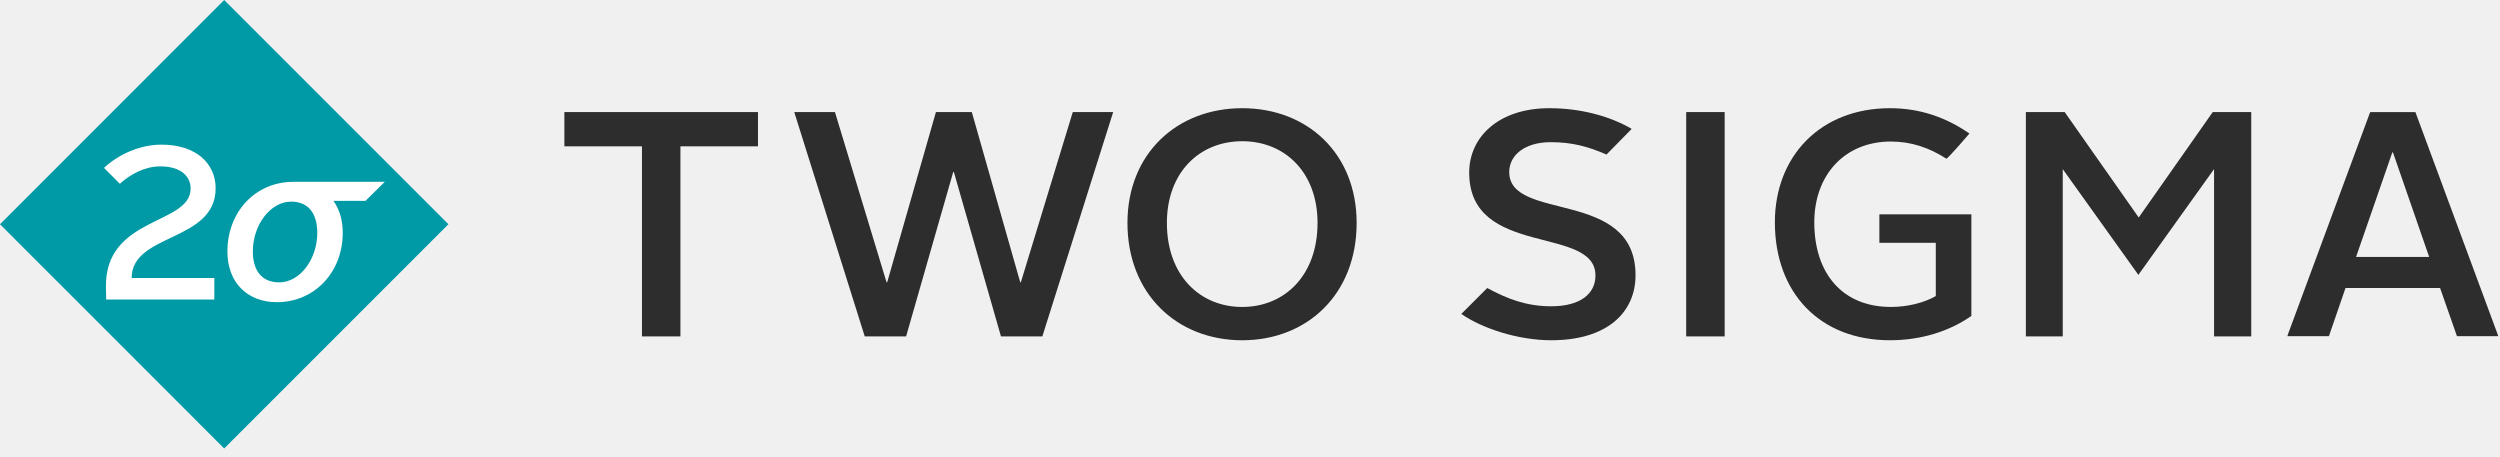
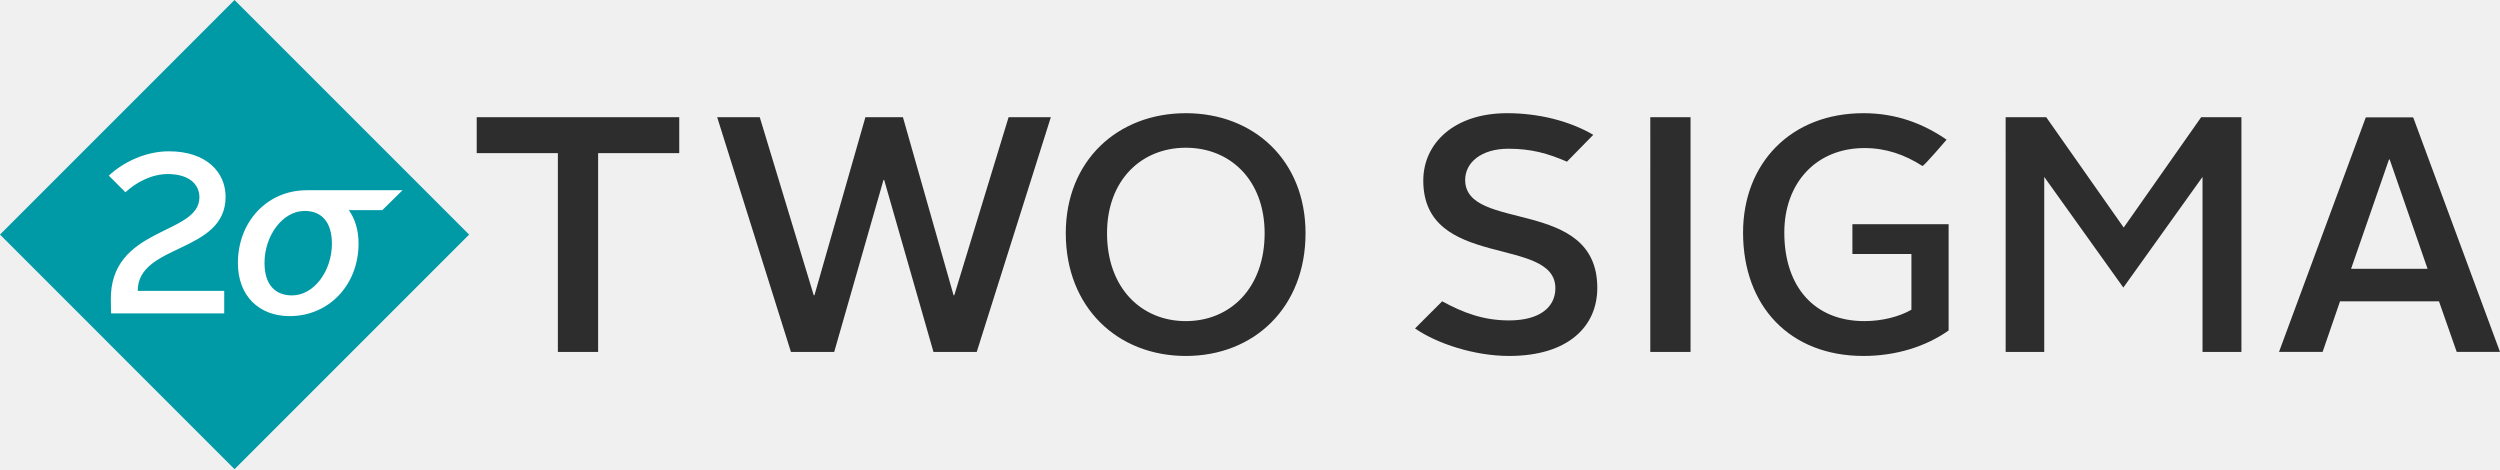
- <svg xmlns="http://www.w3.org/2000/svg" xmlns:xlink="http://www.w3.org/1999/xlink" width="230" height="42" viewbox="0 0 230 42">
-   <defs>
-     <path id="a" d="M19.436 21.668V1.025H0v20.643h19.435z" />
+ <svg xmlns="http://www.w3.org/2000/svg" xmlns:xlink="http://www.w3.org/1999/xlink" width="219.854" height="41.258" viewbox="0 0 230 42" version="1.1" id="svg12160">
+   <defs id="defs12141">
+     <path id="a" d="M 19.436,21.668 V 1.025 H 0 v 20.643 h 19.435 z" />
  </defs>
-   <g fill="none" fill-rule="evenodd">
-     <path fill="#2D2D2D" d="M59.06 13.464h-7.137v-3.155h17.811v3.155H62.6V30.95h-3.54zm14.01-3.155h3.745l4.747 15.66h.06l4.483-15.66h3.301l4.454 15.66h.059l4.777-15.66h3.716L95.895 30.95H92.09l-4.335-15.127h-.059L83.361 30.95h-3.804zm41.214-.355c5.986 0 10.527 4.158 10.527 10.556 0 6.55-4.541 10.794-10.527 10.794-5.985 0-10.558-4.245-10.558-10.794 0-6.398 4.573-10.556 10.558-10.556m0 18.285c3.892 0 6.93-2.89 6.93-7.729 0-4.658-3.007-7.518-6.93-7.518-3.922 0-6.93 2.86-6.93 7.518 0 4.839 3.038 7.73 6.93 7.73m40.846-17.931h3.539V30.95h-3.54V19.41zm18.744-.355c2.832 0 5.222.885 7.313 2.33 0 0-2.026 2.374-2.128 2.311-1.56-1-3.21-1.574-5.096-1.574-4.247 0-7.048 3.068-7.048 7.433 0 4.746 2.624 7.785 7.048 7.785 1.534 0 3.067-.385 4.13-1.003v-4.897h-5.19v-2.623h8.462v9.347c-2.007 1.416-4.63 2.24-7.49 2.24-6.46 0-10.587-4.363-10.587-10.85 0-6.075 4.187-10.499 10.586-10.499m12.506.355h3.57l6.812 9.701 6.811-9.701h3.541V30.95h-3.421V15.558l-6.962 9.73-6.958-9.73V30.95h-3.392z" />
-     <g transform="translate(210.418 9.283)">
-       <mask id="b" fill="#fff">
-         <use xlink:href="#a" />
+   <g fill="none" fill-rule="evenodd" id="g12158">
+     <path fill="#2d2d2d" d="m 49.06,13.464 h -7.137 v -3.155 h 17.811 v 3.155 H 52.6 V 30.95 h -3.54 z m 14.01,-3.155 h 3.745 l 4.747,15.66 h 0.06 l 4.483,-15.66 h 3.301 l 4.454,15.66 h 0.059 l 4.777,-15.66 h 3.716 L 85.895,30.95 H 82.09 L 77.755,15.823 H 77.696 L 73.361,30.95 h -3.804 z m 41.214,-0.355 c 5.986,0 10.527,4.158 10.527,10.556 0,6.55 -4.541,10.794 -10.527,10.794 -5.985,0 -10.558,-4.245 -10.558,-10.794 0,-6.398 4.573,-10.556 10.558,-10.556 m 0,18.285 c 3.892,0 6.93,-2.89 6.93,-7.729 0,-4.658 -3.007,-7.518 -6.93,-7.518 -3.922,0 -6.93,2.86 -6.93,7.518 0,4.839 3.038,7.73 6.93,7.73 M 145.13,10.309 h 3.539 V 30.95 h -3.54 V 19.41 Z m 18.744,-0.355 c 2.832,0 5.222,0.885 7.313,2.33 0,0 -2.026,2.374 -2.128,2.311 -1.56,-1 -3.21,-1.574 -5.096,-1.574 -4.247,0 -7.048,3.068 -7.048,7.433 0,4.746 2.624,7.785 7.048,7.785 1.534,0 3.067,-0.385 4.13,-1.003 v -4.897 h -5.19 v -2.623 h 8.462 v 9.347 c -2.007,1.416 -4.63,2.24 -7.49,2.24 -6.46,0 -10.587,-4.363 -10.587,-10.85 0,-6.075 4.187,-10.499 10.586,-10.499 m 12.506,0.355 h 3.57 l 6.812,9.701 6.811,-9.701 h 3.541 V 30.95 h -3.421 V 15.558 l -6.962,9.73 -6.958,-9.73 V 30.95 h -3.392 z" id="path12143" />
+     <g transform="translate(200.418,9.283)" id="g12150">
+       <mask id="b" fill="#ffffff">
+         <use xlink:href="#a" id="use12145" x="0" y="0" width="100%" height="100%" />
      </mask>
-       <path d="M7.639 1.025h4.158l7.64 20.643H15.63l-1.561-4.454H5.368l-1.533 4.454H0L7.639 1.025zM6.34 14.354h6.725L9.734 4.74h-.06L6.34 14.354z" fill="#2D2D2D" mask="url(#b)" />
+       <path d="m 7.639,1.025 h 4.158 l 7.64,20.643 H 15.63 L 14.069,17.214 H 5.368 L 3.835,21.668 H 0 Z M 6.34,14.354 h 6.725 L 9.734,4.74 h -0.06 z" fill="#2d2d2d" mask="url(#b)" id="path12148" />
    </g>
-     <path d="M136.826 26.498c1.861 1.007 3.618 1.68 5.887 1.68 2.715 0 4.069-1.18 4.069-2.83 0-4.66-11.616-1.594-11.616-9.466 0-3.303 2.74-5.928 7.37-5.928 2.714 0 5.443.653 7.579 1.902l-2.314 2.361c-1.68-.72-3.11-1.137-5.146-1.137-2.389 0-3.806 1.21-3.806 2.744 0 4.63 11.62 1.473 11.62 9.494 0 3.393-2.567 5.985-7.756 5.985-3.035 0-6.33-1.076-8.273-2.419l2.386-2.386z" fill="#2D2D2D" />
-     <path fill="#009AA6" d="M20.625 0L0 20.63l20.625 20.628 20.63-20.628z" />
-     <path d="M9.748 26.478c-.16-6.605 7.789-5.746 7.789-9.13 0-1.1-.863-2.041-2.784-2.041-1.401 0-2.743.701-3.724 1.602l-1.46-1.463c1.259-1.18 3.223-2.14 5.284-2.14 3.304 0 4.986 1.842 4.986 4.003 0 4.986-7.728 4.104-7.728 8.27h7.607v1.98h-9.95l-.02-1.081zm15.937-.5c-1.521 0-2.423-.98-2.423-2.862 0-2.404 1.602-4.566 3.525-4.566 1.5 0 2.402.981 2.402 2.883 0 2.401-1.582 4.545-3.504 4.545zm9.713-9.25h-8.444v.003c-3.437.005-6.033 2.745-6.033 6.403 0 2.905 1.881 4.666 4.544 4.666 3.464 0 6.067-2.743 6.067-6.386 0-1.182-.313-2.173-.856-2.935h2.947l1.775-1.75z" fill="#FFF" />
+     <path d="m 126.826,26.498 c 1.861,1.007 3.618,1.68 5.887,1.68 2.715,0 4.069,-1.18 4.069,-2.83 0,-4.66 -11.616,-1.594 -11.616,-9.466 0,-3.303 2.74,-5.928 7.37,-5.928 2.714,0 5.443,0.653 7.579,1.902 l -2.314,2.361 c -1.68,-0.72 -3.11,-1.137 -5.146,-1.137 -2.389,0 -3.806,1.21 -3.806,2.744 0,4.63 11.62,1.473 11.62,9.494 0,3.393 -2.567,5.985 -7.756,5.985 -3.035,0 -6.33,-1.076 -8.273,-2.419 z" fill="#2d2d2d" id="path12152" />
+     <path fill="#009aa6" d="M 20.625,0 0,20.63 20.625,41.258 41.255,20.63 Z" id="path12154" />
+     <path d="m 9.748,26.478 c -0.16,-6.605 7.789,-5.746 7.789,-9.13 0,-1.1 -0.863,-2.041 -2.784,-2.041 -1.401,0 -2.743,0.701 -3.724,1.602 l -1.46,-1.463 c 1.259,-1.18 3.223,-2.14 5.284,-2.14 3.304,0 4.986,1.842 4.986,4.003 0,4.986 -7.728,4.104 -7.728,8.27 h 7.607 v 1.98 h -9.95 z m 15.937,-0.5 c -1.521,0 -2.423,-0.98 -2.423,-2.862 0,-2.404 1.602,-4.566 3.525,-4.566 1.5,0 2.402,0.981 2.402,2.883 0,2.401 -1.582,4.545 -3.504,4.545 z m 9.713,-9.25 h -8.444 v 0.003 c -3.437,0.005 -6.033,2.745 -6.033,6.403 0,2.905 1.881,4.666 4.544,4.666 3.464,0 6.067,-2.743 6.067,-6.386 0,-1.182 -0.313,-2.173 -0.856,-2.935 h 2.947 l 1.775,-1.75 z" fill="#ffffff" id="path12156" />
  </g>
</svg>
